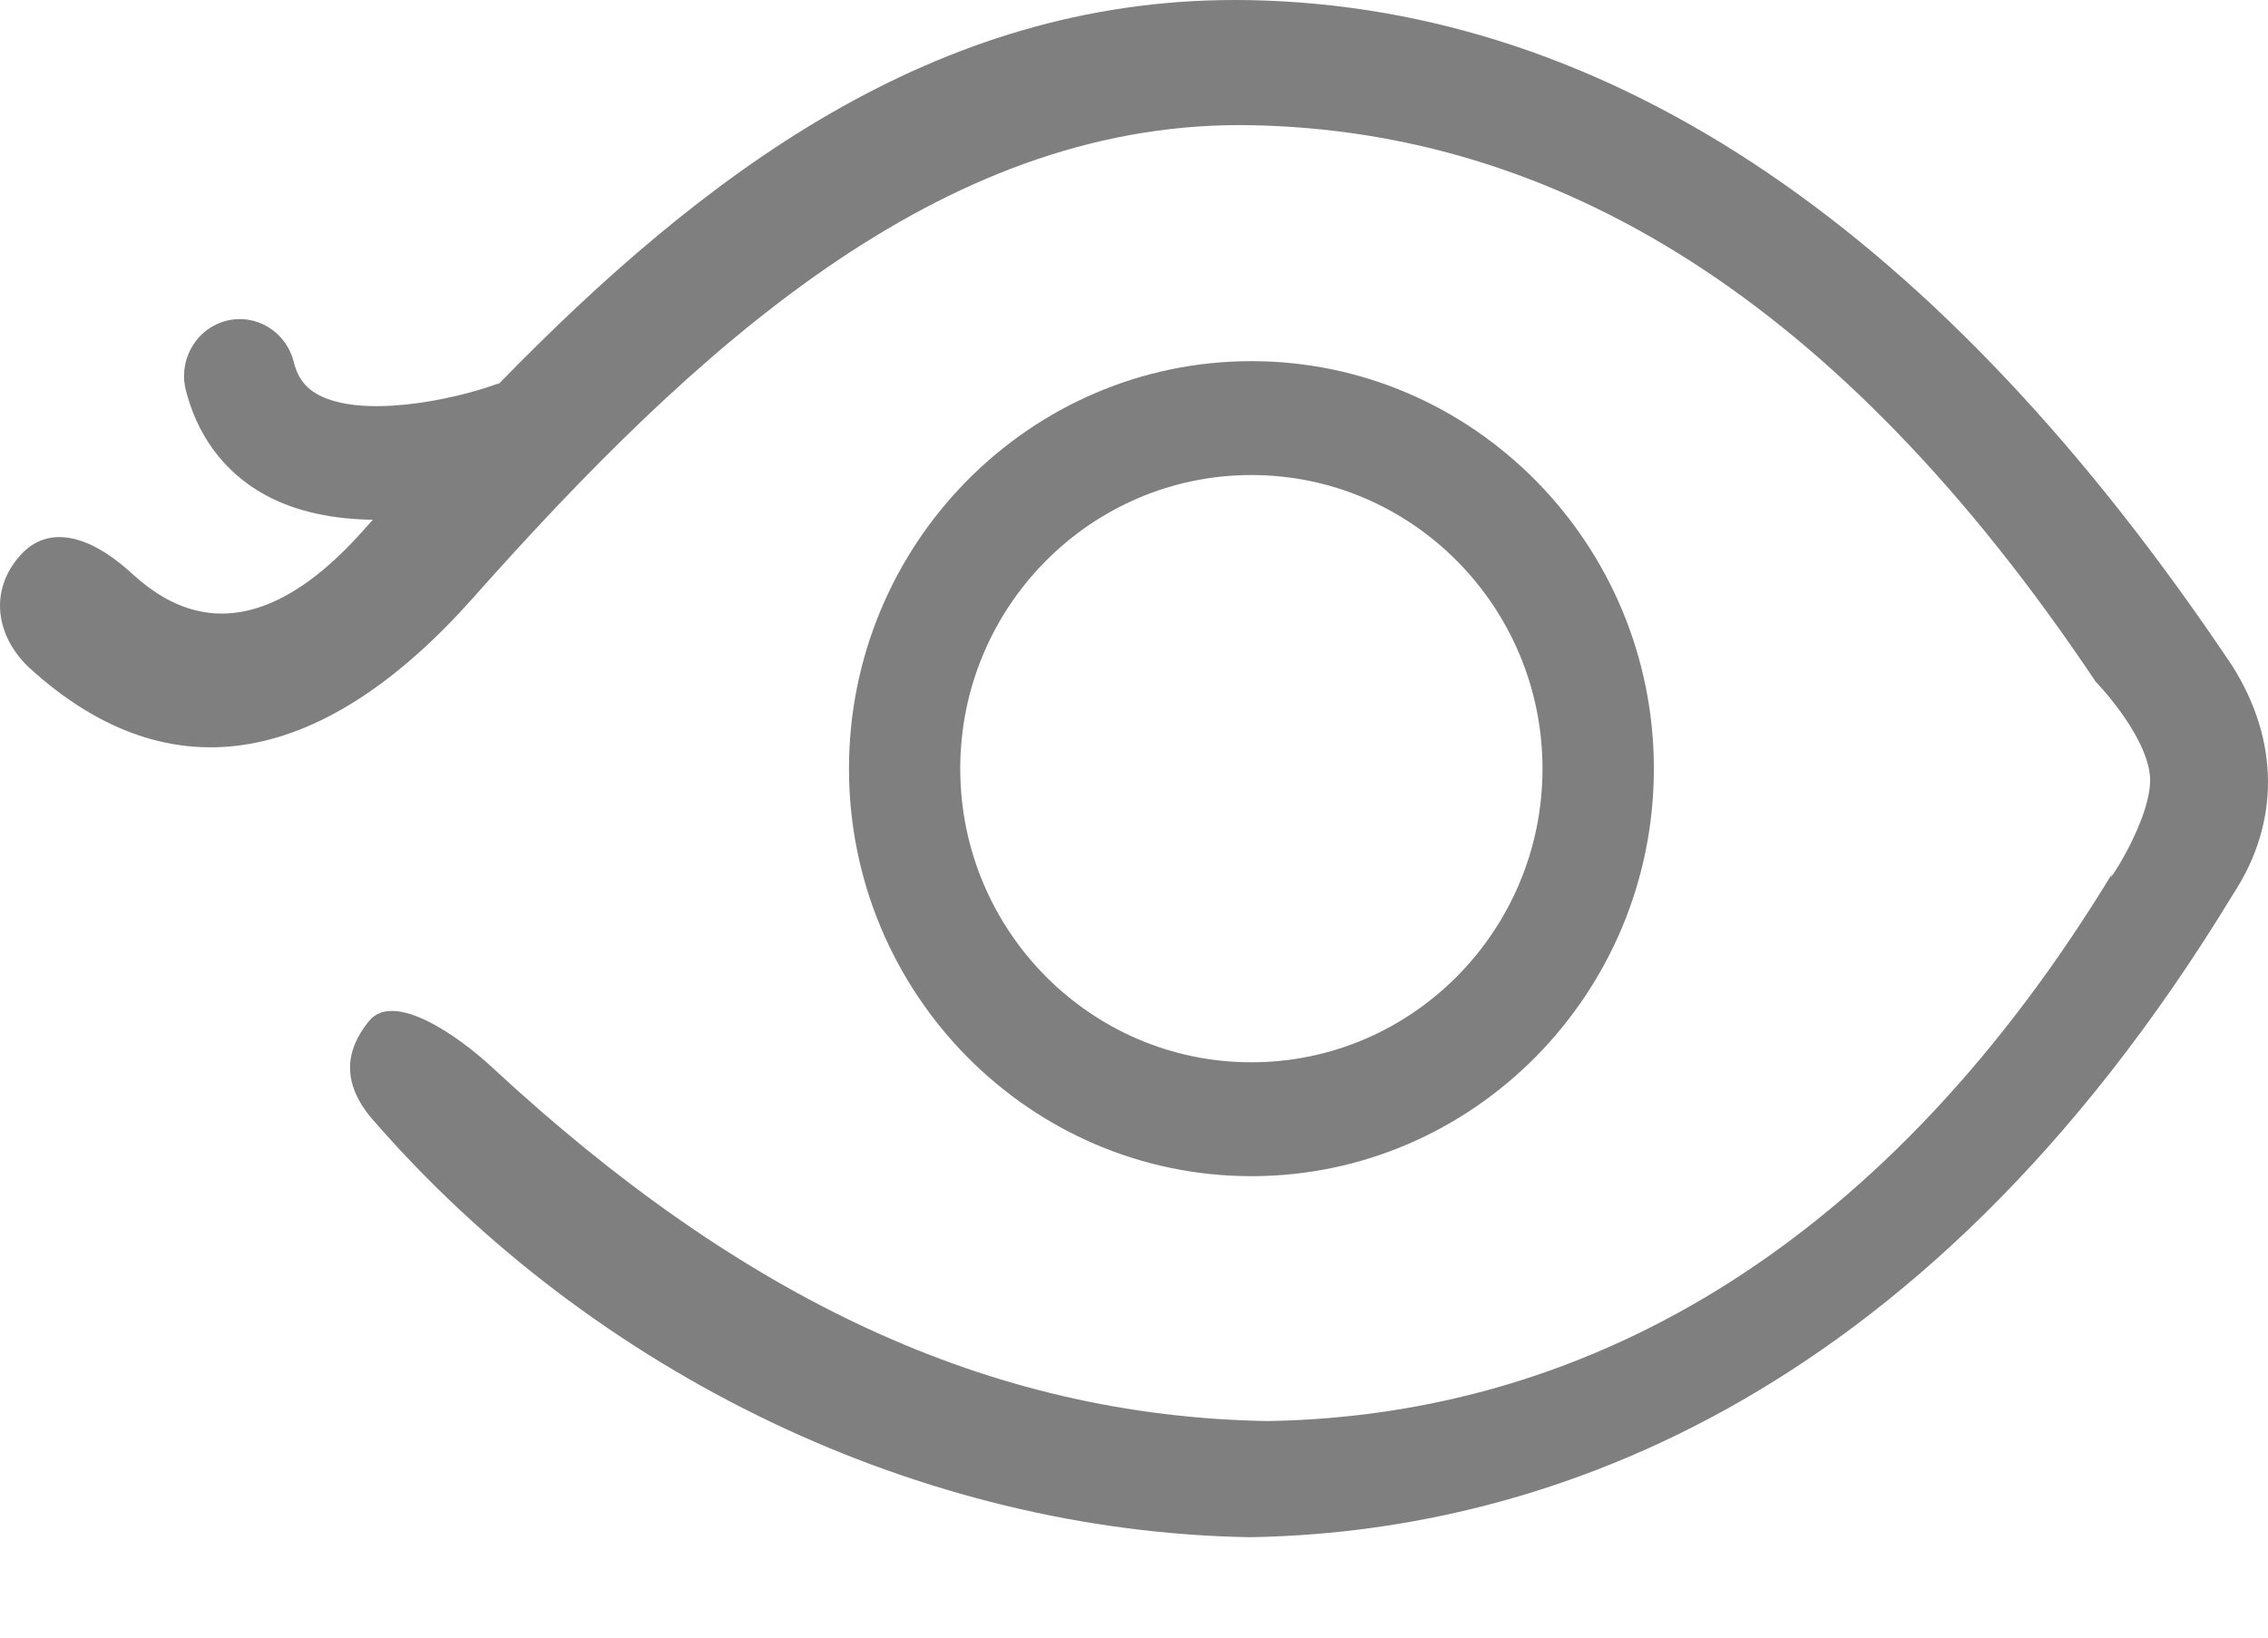
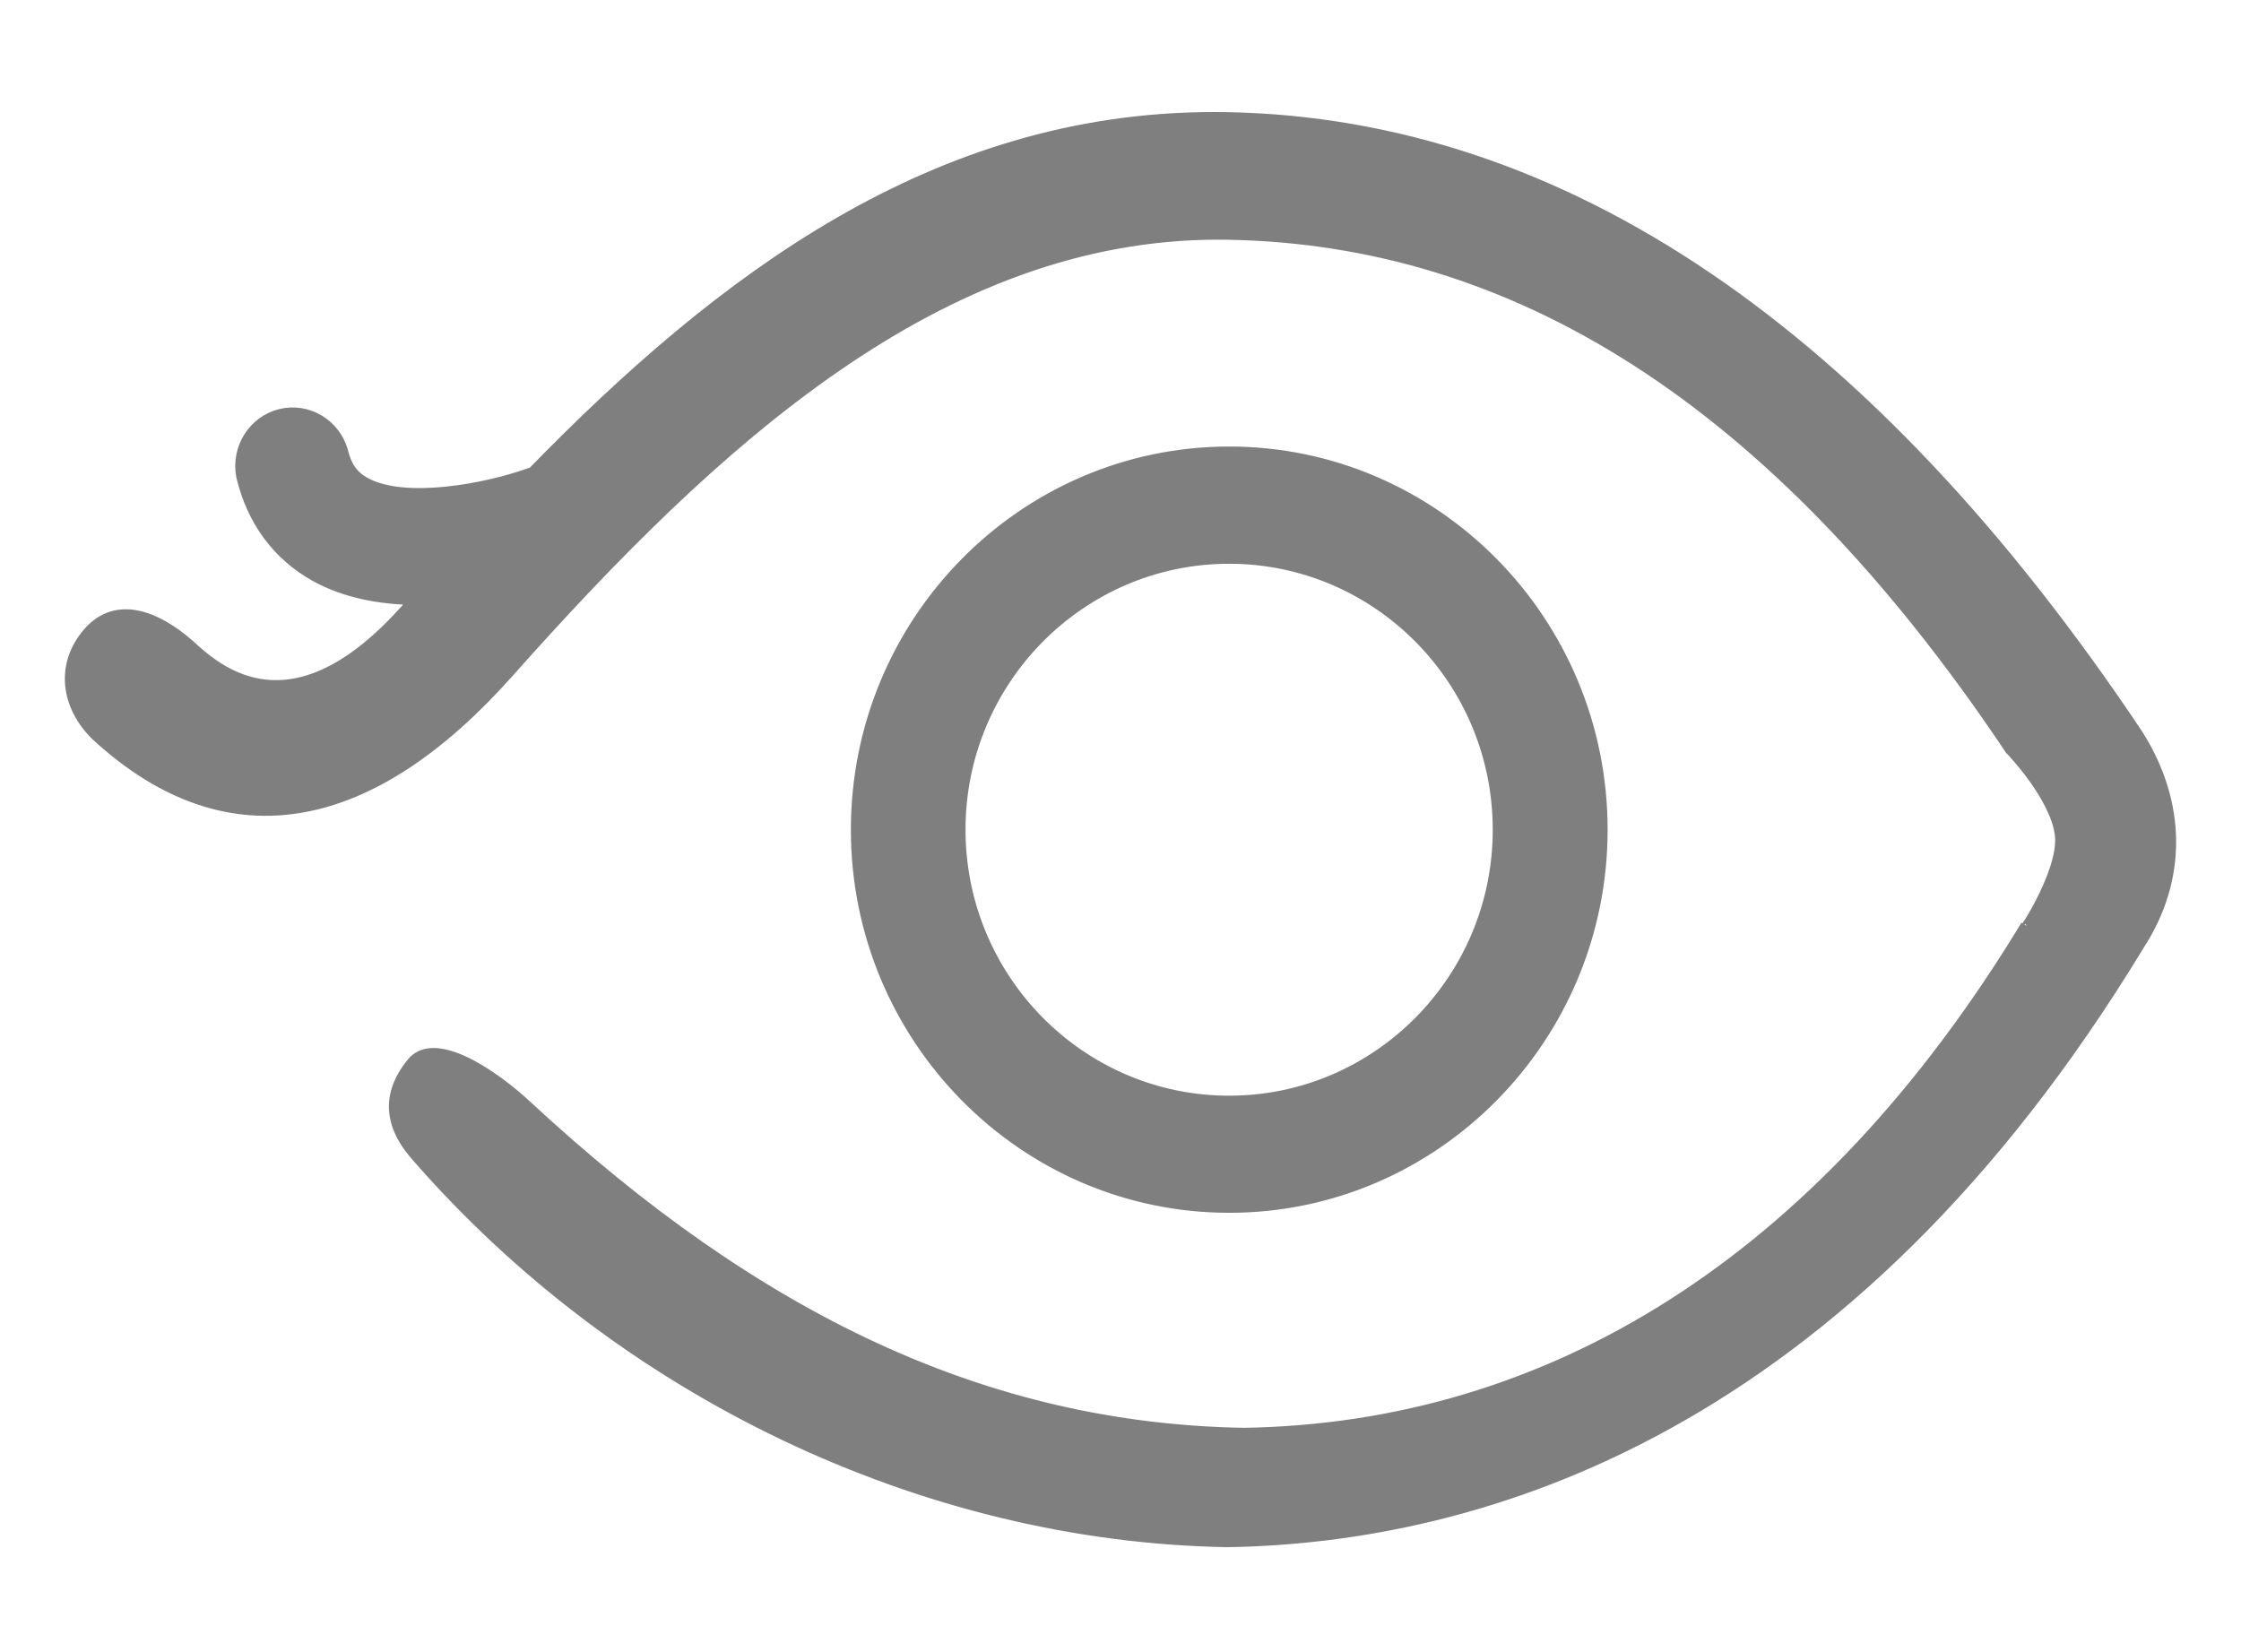
- <svg xmlns="http://www.w3.org/2000/svg" width="18px" height="13px" viewBox="0 0 18 13" version="1.1">
-   <g id="时光宝库-web" stroke="none" stroke-width="1" fill="none" fill-rule="evenodd">
-     <g id="切图" transform="translate(-40, -826)" fill="#7F7F7F" fill-rule="nonzero">
-       <path d="M49.921,826.001 C49.881,826 49.841,826 49.8,826 C47.416,826 45.583,827.38 43.96,829.046 C43.954,829.048 43.948,829.046 43.942,829.049 C43.575,829.182 42.863,829.322 42.519,829.13 C42.417,829.073 42.357,828.989 42.327,828.857 C42.26,828.626 42.028,828.489 41.799,828.546 C41.571,828.602 41.425,828.832 41.468,829.069 C41.557,829.45 41.775,829.746 42.099,829.926 C42.36,830.07 42.663,830.122 42.959,830.126 L42.881,830.213 C41.891,831.326 41.25,830.738 41.009,830.519 C40.735,830.279 40.395,830.14 40.155,830.415 C39.915,830.69 39.965,831.045 40.228,831.297 C41.375,832.347 42.596,832.049 43.751,830.75 C45.517,828.763 47.448,826.993 49.839,826.993 C49.871,826.993 49.902,826.993 49.933,826.994 C52.344,827.041 54.589,828.357 56.632,831.411 C56.632,831.411 57.023,831.813 57.062,832.149 C57.101,832.485 56.664,833.117 56.768,832.927 C55.01,835.823 52.677,837.238 50.062,837.281 C47.843,837.244 45.878,836.302 43.908,834.475 C43.629,834.216 43.125,833.867 42.93,834.104 C42.735,834.341 42.713,834.6 42.952,834.881 C44.718,836.918 47.315,838.16 49.919,838.203 C52.088,838.168 55.205,837.248 57.729,833.089 C58.093,832.53 58.092,831.878 57.715,831.284 C55.407,827.835 52.784,826.057 49.921,826.001 Z M53.126,832.102 C53.126,830.319 51.693,828.867 49.932,828.867 C48.171,828.867 46.738,830.319 46.738,832.102 C46.738,833.886 48.171,835.337 49.932,835.337 C51.693,835.337 53.126,833.886 53.126,832.102 Z M49.932,829.771 C51.206,829.771 52.242,830.817 52.242,832.102 C52.242,833.388 51.206,834.433 49.932,834.433 C48.657,834.433 47.621,833.388 47.621,832.102 C47.621,830.817 48.657,829.771 49.932,829.771 Z" id="阅读数" />
+ <svg xmlns="http://www.w3.org/2000/svg" width="19px" height="14px" viewBox="0 0 19 14" version="1.1">
+   <g id="网页版web" stroke="none" stroke-width="1" fill="none" fill-rule="evenodd">
+     <g id="切图" transform="translate(-752, -823)" fill="#7F7F7F" fill-rule="nonzero" stroke="#7F7F7F" stroke-width="0.1">
+       <path d="M762.411,824.001 C762.371,824 762.331,824 762.292,824 C759.933,824 758.121,825.365 756.516,827.012 C756.51,827.014 756.504,827.013 756.499,827.015 C756.135,827.147 755.432,827.285 755.091,827.095 C754.99,827.039 754.931,826.956 754.901,826.826 C754.835,826.597 754.606,826.462 754.379,826.517 C754.153,826.573 754.009,826.8 754.052,827.034 C754.14,827.411 754.356,827.704 754.676,827.882 C754.934,828.025 755.234,828.076 755.526,828.08 L755.449,828.166 C754.47,829.267 753.836,828.686 753.598,828.468 C753.327,828.231 752.991,828.094 752.753,828.366 C752.516,828.638 752.565,828.989 752.825,829.238 C753.96,830.277 755.167,829.982 756.309,828.697 C758.056,826.732 759.965,824.982 762.33,824.982 C762.361,824.982 762.392,824.982 762.423,824.983 C764.807,825.029 767.026,826.331 769.047,829.351 C769.047,829.351 769.434,829.748 769.472,830.081 C769.511,830.413 769.079,831.038 769.181,830.85 C767.443,833.714 765.137,835.113 762.55,835.156 C760.356,835.12 758.413,834.188 756.465,832.381 C756.189,832.124 755.69,831.779 755.497,832.014 C755.305,832.248 755.283,832.505 755.519,832.782 C757.265,834.797 759.834,836.025 762.409,836.068 C764.553,836.032 767.636,835.123 770.132,831.01 C770.492,830.457 770.491,829.812 770.118,829.226 C767.836,825.814 765.242,824.056 762.411,824.001 Z M765.58,830.035 C765.58,828.271 764.163,826.836 762.422,826.836 C760.68,826.836 759.264,828.271 759.264,830.035 C759.264,831.798 760.68,833.233 762.422,833.233 C764.163,833.233 765.58,831.798 765.58,830.035 Z M762.421,827.73 C763.681,827.73 764.706,828.763 764.706,830.035 C764.706,831.306 763.681,832.34 762.421,832.34 C761.161,832.34 760.136,831.306 760.136,830.035 C760.136,828.763 761.161,827.73 762.421,827.73 Z" id="阅读数" />
    </g>
  </g>
</svg>
